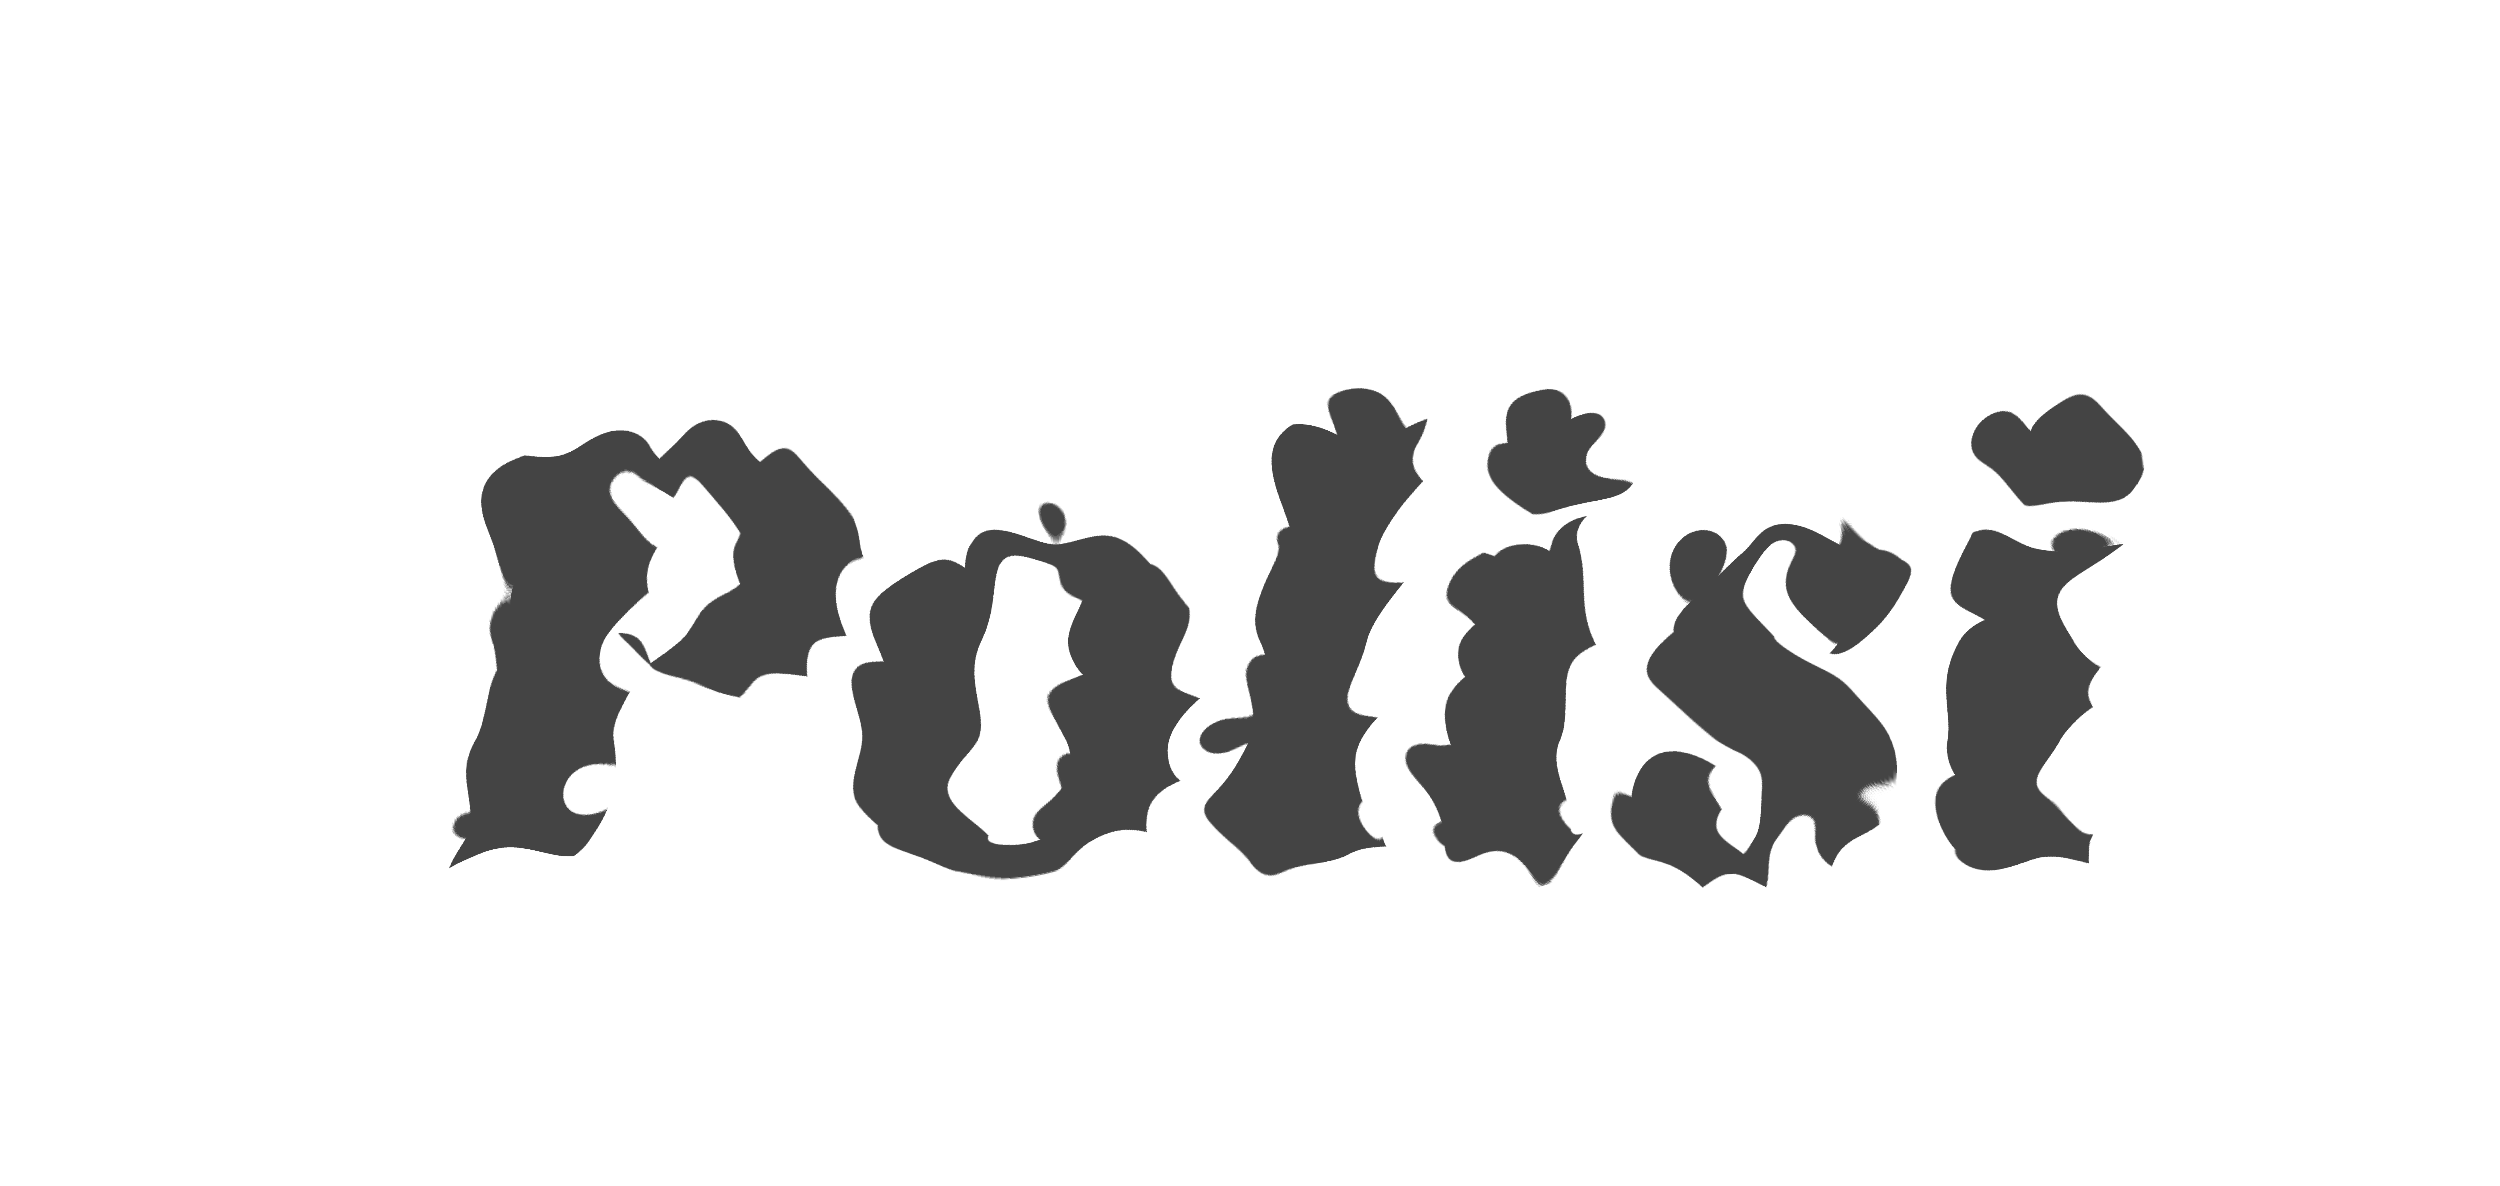
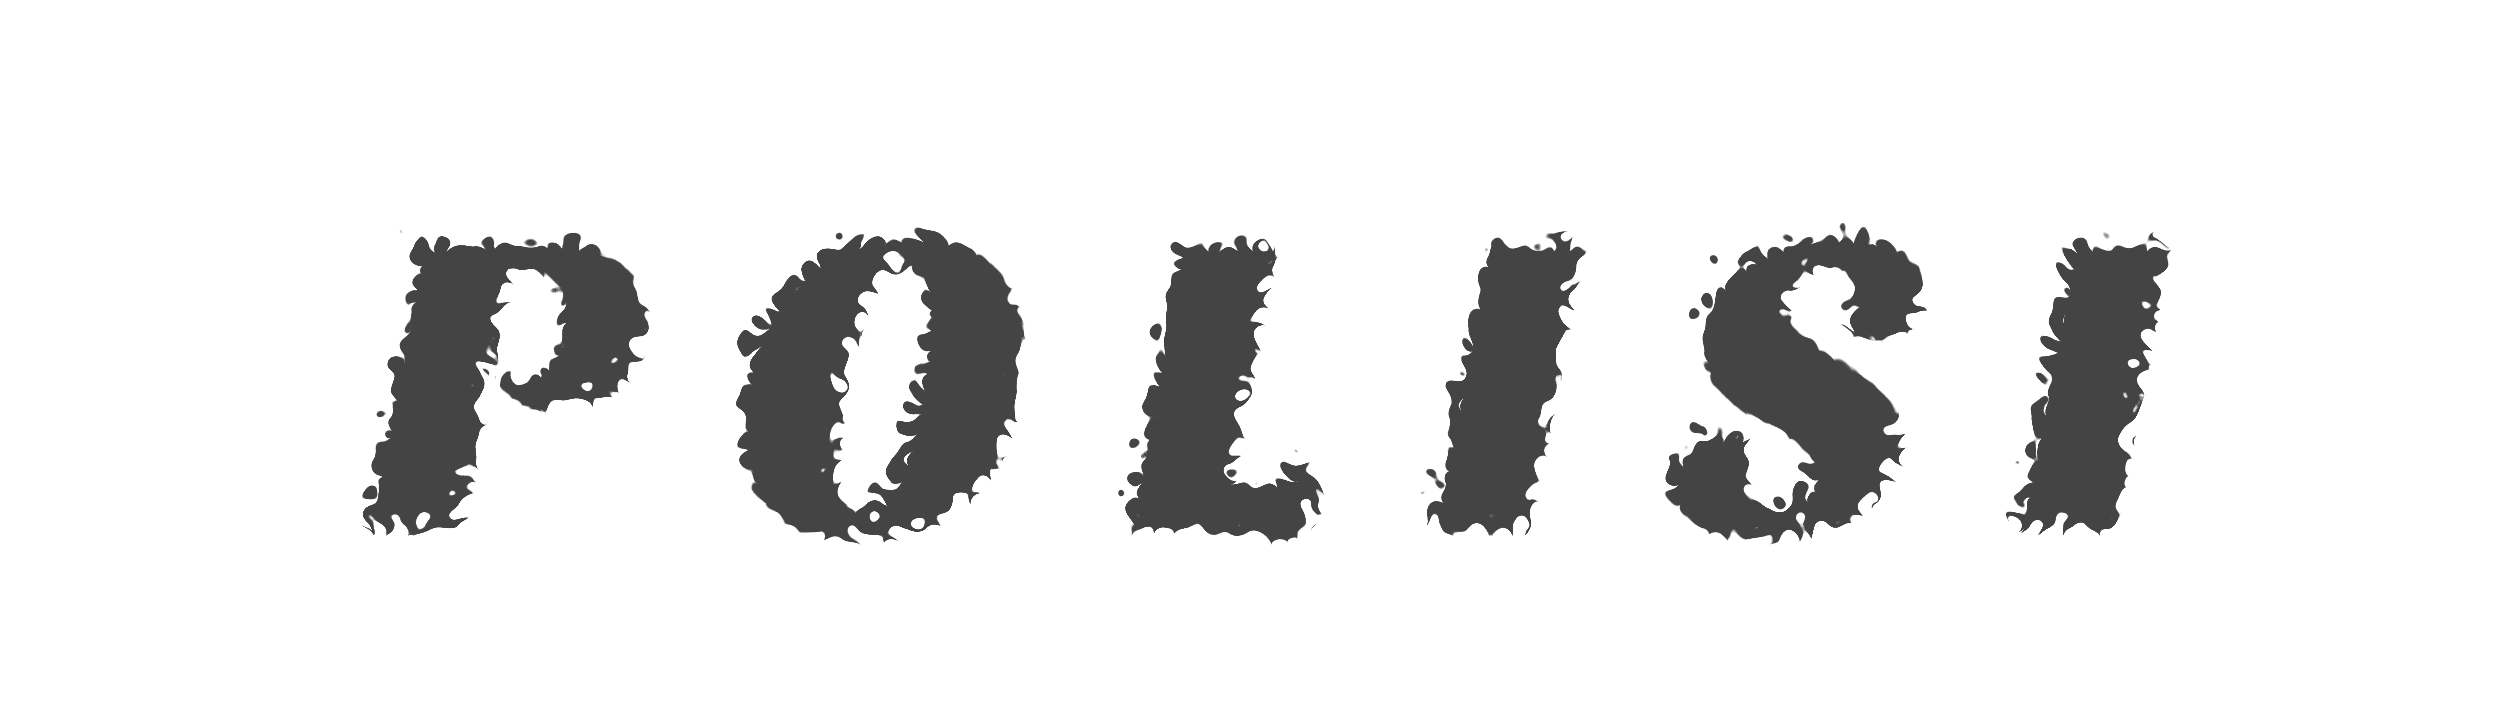
- <svg xmlns="http://www.w3.org/2000/svg" width="254.834px" height="120.81px" viewBox="122.583 14.595 254.834 120.81" style="background: rgba(0, 0, 0, 0);" preserveAspectRatio="xMidYMid">
+ <svg xmlns="http://www.w3.org/2000/svg" width="1160.339px" height="336.837px" viewBox="-330.169 -93.419 1160.339 336.837" style="background: rgba(0, 0, 0, 0);" preserveAspectRatio="xMidYMid">
  <defs>
    <filter id="editing-jagged" x="-100%" y="-100%" width="300%" height="300%">
      <feTurbulence result="turb" baseFrequency="0.1" numOctaves="1" seed="1" />
-       <feDisplacementMap in="SourceGraphic" in2="turb" scale="10" />
+       <feDisplacementMap in="SourceGraphic" in2="turb" scale="20" />
    </filter>
  </defs>
  <g filter="url(#editing-jagged)">
-     <g transform="translate(163.8253, 99)">
-       <path d="M26.11-42.69L26.11-42.69L26.11-42.69Q41.79-42.69 41.79-31.62L41.79-31.62L41.79-31.62Q41.79-25.54 37.89-21.89L37.89-21.89L37.89-21.89Q34.05-18.24 27.33-18.24L27.33-18.24L27.33-18.24Q24.19-18.24 21.76-20.03L21.76-20.03L21.76-20.03Q20.61-20.80 19.84-21.82L19.84-21.82L19.84-21.82Q24.51-21.82 26.98-24.67L26.98-24.67L26.98-24.67Q29.44-27.52 29.44-33.09L29.44-33.09L29.44-33.09Q29.44-38.66 23.94-38.66L23.94-38.66L22.40-38.66L22.40-38.66Q22.02-38.66 21.70-38.59L21.70-38.59L14.34 0L0.45 0L8.32-41.92L8.32-41.92Q15.17-42.56 19.14-42.62L19.14-42.62L19.14-42.62Q23.10-42.69 26.11-42.69ZM56.06 1.28L56.06 1.28L56.06 1.28Q41.98 1.28 41.98-11.97L41.98-11.97L41.98-11.97Q41.98-21.38 47.17-27.46L47.17-27.46L47.17-27.46Q52.67-33.92 62.21-33.92L62.21-33.92L62.21-33.92Q69.12-33.92 72.64-30.72L72.64-30.72L72.64-30.72Q76.16-27.52 76.16-20.80L76.16-20.80L76.16-20.80Q76.16-10.56 70.66-4.61L70.66-4.61L70.66-4.61Q65.28 1.28 56.06 1.28ZM57.73-26.56L57.73-26.56L57.73-26.56Q56.96-24.83 56.35-22.24L56.35-22.24L56.35-22.24Q55.74-19.65 54.98-15.55L54.98-15.55L54.98-15.55Q54.21-11.46 54.21-6.40L54.21-6.40L54.21-6.40Q54.21-4.74 54.75-3.65L54.75-3.65L54.75-3.65Q55.30-2.56 56.77-2.56L56.77-2.56L56.77-2.56Q58.24-2.56 59.17-3.26L59.17-3.26L59.17-3.26Q60.10-3.97 60.80-5.63L60.80-5.63L60.80-5.63Q62.08-8.58 63.10-14.05L63.10-14.05L63.10-14.05Q64.13-19.52 64.22-21.89L64.22-21.89L64.22-21.89Q64.32-24.26 64.32-26.02L64.32-26.02L64.32-26.02Q64.32-27.78 63.81-28.93L63.81-28.93L63.81-28.93Q63.30-30.08 61.86-30.08L61.86-30.08L61.86-30.08Q60.42-30.08 59.46-29.18L59.46-29.18L59.46-29.18Q58.50-28.29 57.73-26.56ZM95.23-3.52L95.23-3.52L95.23-3.52Q93.25 1.28 86.91 1.28L86.91 1.28L86.91 1.28Q83.71 1.28 81.66-0.96L81.66-0.96L81.66-0.96Q80-2.82 80-4.93L80-4.93L80-4.93Q80-9.73 82.24-20.22L82.24-20.22L86.91-44.80L99.90-46.08L93.70-13.70L93.70-13.70Q92.61-8.96 92.61-7.30L92.61-7.30L92.61-7.30Q92.61-3.65 95.23-3.52ZM116.03-3.52L116.03-3.52L116.03-3.52Q114.05 1.28 107.71 1.28L107.71 1.28L107.71 1.28Q104.45 1.28 102.40-0.96L102.40-0.96L102.40-0.96Q100.67-2.94 100.67-4.93L100.67-4.93L100.67-4.93Q100.67-10.11 103.04-20.22L103.04-20.22L105.41-32.64L118.40-33.92L114.50-13.70L114.50-13.70Q113.41-8.96 113.41-7.30L113.41-7.30L113.41-7.30Q113.41-3.65 116.03-3.52ZM106.56-41.54L106.56-41.54L106.56-41.54Q106.56-44.03 108.64-45.38L108.64-45.38L108.64-45.38Q110.72-46.72 113.73-46.72L113.73-46.72L113.73-46.72Q116.74-46.72 118.56-45.38L118.56-45.38L118.56-45.38Q120.38-44.03 120.38-41.54L120.38-41.54L120.38-41.54Q120.38-39.04 118.37-37.76L118.37-37.76L118.37-37.76Q116.35-36.48 113.34-36.48L113.34-36.48L113.34-36.48Q110.34-36.48 108.45-37.76L108.45-37.76L108.45-37.76Q106.56-39.04 106.56-41.54ZM140.61-22.46L140.61-22.46L140.61-22.46Q141.50-24.83 141.50-26.88L141.50-26.88L141.50-26.88Q141.50-30.66 138.43-30.66L138.43-30.66L138.43-30.66Q136.83-30.66 135.52-29.22L135.52-29.22L135.52-29.22Q134.21-27.78 134.21-25.98L134.21-25.98L134.21-25.98Q134.21-24.70 135.23-23.68L135.23-23.68L135.23-23.68Q136.70-22.27 140.48-19.97L140.48-19.97L140.48-19.97Q144.26-17.66 145.70-15.78L145.70-15.78L145.70-15.78Q147.14-13.89 147.14-11.30L147.14-11.30L147.14-11.30Q147.14-8.70 145.89-6.34L145.89-6.34L145.89-6.34Q144.64-3.97 142.40-2.30L142.40-2.30L142.40-2.30Q137.60 1.28 129.92 1.28L129.92 1.28L129.92 1.28Q125.76 1.28 122.56-0.90L122.56-0.90L122.56-0.90Q119.36-3.01 119.36-5.50L119.36-5.50L119.36-5.50Q119.36-8 121.18-9.47L121.18-9.47L121.18-9.47Q123.01-10.94 125.70-10.94L125.70-10.94L125.70-10.94Q128.38-10.94 130.05-9.92L130.05-9.92L130.05-9.92Q129.22-7.81 129.22-6.40L129.22-6.40L129.22-6.40Q129.22-2.18 132.80-2.18L132.80-2.18L132.80-2.18Q134.34-2.18 135.36-3.14L135.36-3.14L135.36-3.14Q136.38-4.10 136.38-5.76L136.38-5.76L136.38-5.76Q136.38-9.02 130.88-12.48L130.88-12.48L130.88-12.48Q126.40-15.42 125.38-16.58L125.38-16.58L125.38-16.58Q123.65-18.62 123.65-21.18L123.65-21.18L123.65-21.18Q123.65-23.74 124.86-26.18L124.86-26.18L124.86-26.18Q126.08-28.61 128.32-30.34L128.32-30.34L128.32-30.34Q132.99-33.92 141.12-33.92L141.12-33.92L141.12-33.92Q145.28-33.92 147.74-32.26L147.74-32.26L147.74-32.26Q150.21-30.59 150.21-27.78L150.21-27.78L150.21-27.78Q150.21-24.96 148.51-23.36L148.51-23.36L148.51-23.36Q146.82-21.76 143.74-21.76L143.74-21.76L143.74-21.76Q141.63-21.76 140.61-22.46ZM167.94-3.52L167.94-3.52L167.94-3.52Q165.95 1.28 159.62 1.28L159.62 1.28L159.62 1.28Q156.35 1.28 154.30-0.96L154.30-0.96L154.30-0.96Q152.58-2.94 152.58-4.93L152.58-4.93L152.58-4.93Q152.58-10.11 154.94-20.22L154.94-20.22L157.31-32.64L170.30-33.92L166.40-13.70L166.40-13.70Q165.31-8.96 165.31-7.30L165.31-7.30L165.31-7.30Q165.31-3.65 167.94-3.52ZM158.46-41.54L158.46-41.54L158.46-41.54Q158.46-44.03 160.54-45.38L160.54-45.38L160.54-45.38Q162.62-46.72 165.63-46.72L165.63-46.72L165.63-46.72Q168.64-46.72 170.46-45.38L170.46-45.38L170.46-45.38Q172.29-44.03 172.29-41.54L172.29-41.54L172.29-41.54Q172.29-39.04 170.27-37.76L170.27-37.76L170.27-37.76Q168.26-36.48 165.25-36.48L165.25-36.48L165.25-36.48Q162.24-36.48 160.35-37.76L160.35-37.76L160.35-37.76Q158.46-39.04 158.46-41.54Z" fill="#444" />
+     <g transform="translate(-169.1672, 145.1)">
+       <path d="M81.60-133.40L81.60-133.40L81.60-133.40Q130.60-133.40 130.60-98.80L130.60-98.80L130.60-98.80Q130.60-79.80 118.40-68.40L118.40-68.40L118.40-68.40Q106.40-57 85.40-57L85.40-57L85.40-57Q75.60-57 68-62.60L68-62.60L68-62.60Q64.40-65 62-68.20L62-68.20L62-68.20Q76.60-68.20 84.30-77.10L84.30-77.10L84.30-77.10Q92-86 92-103.40L92-103.40L92-103.40Q92-120.80 74.80-120.80L74.80-120.80L70-120.80L70-120.80Q68.80-120.80 67.80-120.60L67.80-120.60L44.80 0L1.40 0L26-131L26-131Q47.40-133 59.80-133.20L59.80-133.20L59.80-133.20Q72.20-133.40 81.60-133.40ZM175.80-48.80L175.80-48.80L175.80-48.80Q175.80-86.60 195.40-110.40L195.40-110.40L195.40-110.40Q216.20-136.20 252.40-136.20L252.40-136.20L252.40-136.20Q278.60-136.20 291.80-123.50L291.80-123.50L291.80-123.50Q305-110.80 305-84L305-84L305-84Q305-43.20 284.20-19.40L284.20-19.40L284.20-19.40Q263.60 4 229.00 4L229.00 4L229.00 4Q202.00 4 188.90-9.50L188.90-9.50L188.90-9.50Q175.80-23 175.80-48.80ZM228.40-90.20L228.40-90.20L228.40-90.20Q219.40-54.20 219.40-25.80L219.40-25.80L219.40-25.80Q219.40-19 221.70-14.60L221.70-14.60L221.70-14.60Q224.00-10.20 230.10-10.20L230.10-10.20L230.10-10.20Q236.20-10.20 240.00-13.10L240.00-13.10L240.00-13.10Q243.80-16 246.80-22.60L246.80-22.60L246.80-22.60Q251.60-33.40 256.10-56.30L256.10-56.30L256.10-56.30Q260.60-79.20 261.00-88.70L261.00-88.70L261.00-88.70Q261.40-98.20 261.40-105.40L261.40-105.40L261.40-105.40Q261.40-112.60 259.20-117.20L259.20-117.20L259.20-117.20Q257.00-121.80 251.10-121.80L251.10-121.80L251.10-121.80Q245.20-121.80 241.20-118.20L241.20-118.20L241.20-118.20Q233.80-111.40 228.40-90.20ZM439.60-30.80L439.60-30.80L439.60-30.80Q443.40-26 443.40-16.70L443.40-16.70L443.40-16.70Q443.40-7.40 436.30-1.70L436.30-1.70L436.30-1.70Q429.20 4 416.80 4L416.80 4L416.80 4Q409.60 4 398.40 2.40L398.40 2.40L398.40 2.40Q376.40-1 370.10-1L370.10-1L370.10-1Q363.80-1 361.20-0.70L361.20-0.70L361.20-0.70Q358.60-0.40 354.40 0L354.40 0L378.60-132L422.40-132L402.40-22L402.40-22Q405-21.60 407.40-21.60L407.40-21.60L412.40-21.60L412.40-21.60Q429.20-21.60 439.60-30.80ZM539.40 0L495.80 0L521.20-132L565.20-132L539.40 0ZM688.80-92.40L688.80-92.40L688.80-92.40Q691.80-98.40 691.80-104L691.80-104L691.80-104Q691.80-109.60 691.20-112.70L691.20-112.70L691.20-112.70Q690.60-115.80 689.20-118.20L689.20-118.20L689.20-118.20Q686.20-123.40 680.20-123.40L680.20-123.40L680.20-123.40Q672.80-123.40 666.80-118L666.80-118L666.80-118Q660.40-112.40 660.40-103.60L660.40-103.60L660.40-103.60Q660.40-98 664.30-93.70L664.30-93.70L664.30-93.70Q668.20-89.40 674.20-85.40L674.20-85.40L674.20-85.40Q680.20-81.40 687.00-77.40L687.00-77.40L687.00-77.40Q693.80-73.40 699.80-68.60L699.80-68.60L699.80-68.60Q713.60-57.60 713.60-42.80L713.60-42.80L713.60-42.80Q713.60-32.80 708.30-24.30L708.30-24.30L708.30-24.30Q703.00-15.80 694.20-9.60L694.20-9.60L694.20-9.60Q675.00 4 649.60 4L649.60 4L649.60 4Q629.00 4 618.40-2.70L618.40-2.70L618.40-2.70Q607.80-9.40 607.80-19.60L607.80-19.60L607.80-19.60Q607.80-37.80 622.00-42.40L622.00-42.40L622.00-42.40Q626.00-43.80 632.10-43.80L632.10-43.80L632.10-43.80Q638.20-43.80 645.20-41.20L645.20-41.20L645.20-41.20Q642.00-33 642.00-25.60L642.00-25.60L642.00-25.60Q642.00-9.60 653.40-9.60L653.40-9.60L653.40-9.60Q660.80-9.60 666.90-15L666.90-15L666.90-15Q673.00-20.40 673.00-26.50L673.00-26.50L673.00-26.50Q673.00-32.60 669.10-37L669.10-37L669.10-37Q665.20-41.40 659.40-44.90L659.40-44.90L659.40-44.90Q653.60-48.40 646.90-51.80L646.90-51.80L646.90-51.80Q640.20-55.20 634.40-60L634.40-60L634.40-60Q620.80-71 620.80-88.60L620.80-88.60L620.80-88.60Q620.80-100 626.40-108.90L626.40-108.90L626.40-108.90Q632.00-117.80 641.00-123.80L641.00-123.80L641.00-123.80Q659.00-136 681.10-136L681.10-136L681.10-136Q703.20-136 713.90-129.40L713.90-129.40L713.90-129.40Q724.60-122.80 724.60-111.60L724.60-111.60L724.60-111.60Q724.60-101.80 717.00-95.60L717.00-95.60L717.00-95.60Q710.40-90.40 702.40-90.40L702.40-90.40L702.40-90.40Q694.40-90.40 688.80-92.40ZM811.40 0L767.80 0L793.20-132L837.20-132L811.40 0Z" fill="#444" />
    </g>
  </g>
  <style>text {
  font-size: 64px;
  font-family: Arial Black;
  dominant-baseline: central;
  text-anchor: middle;
}</style>
</svg>
